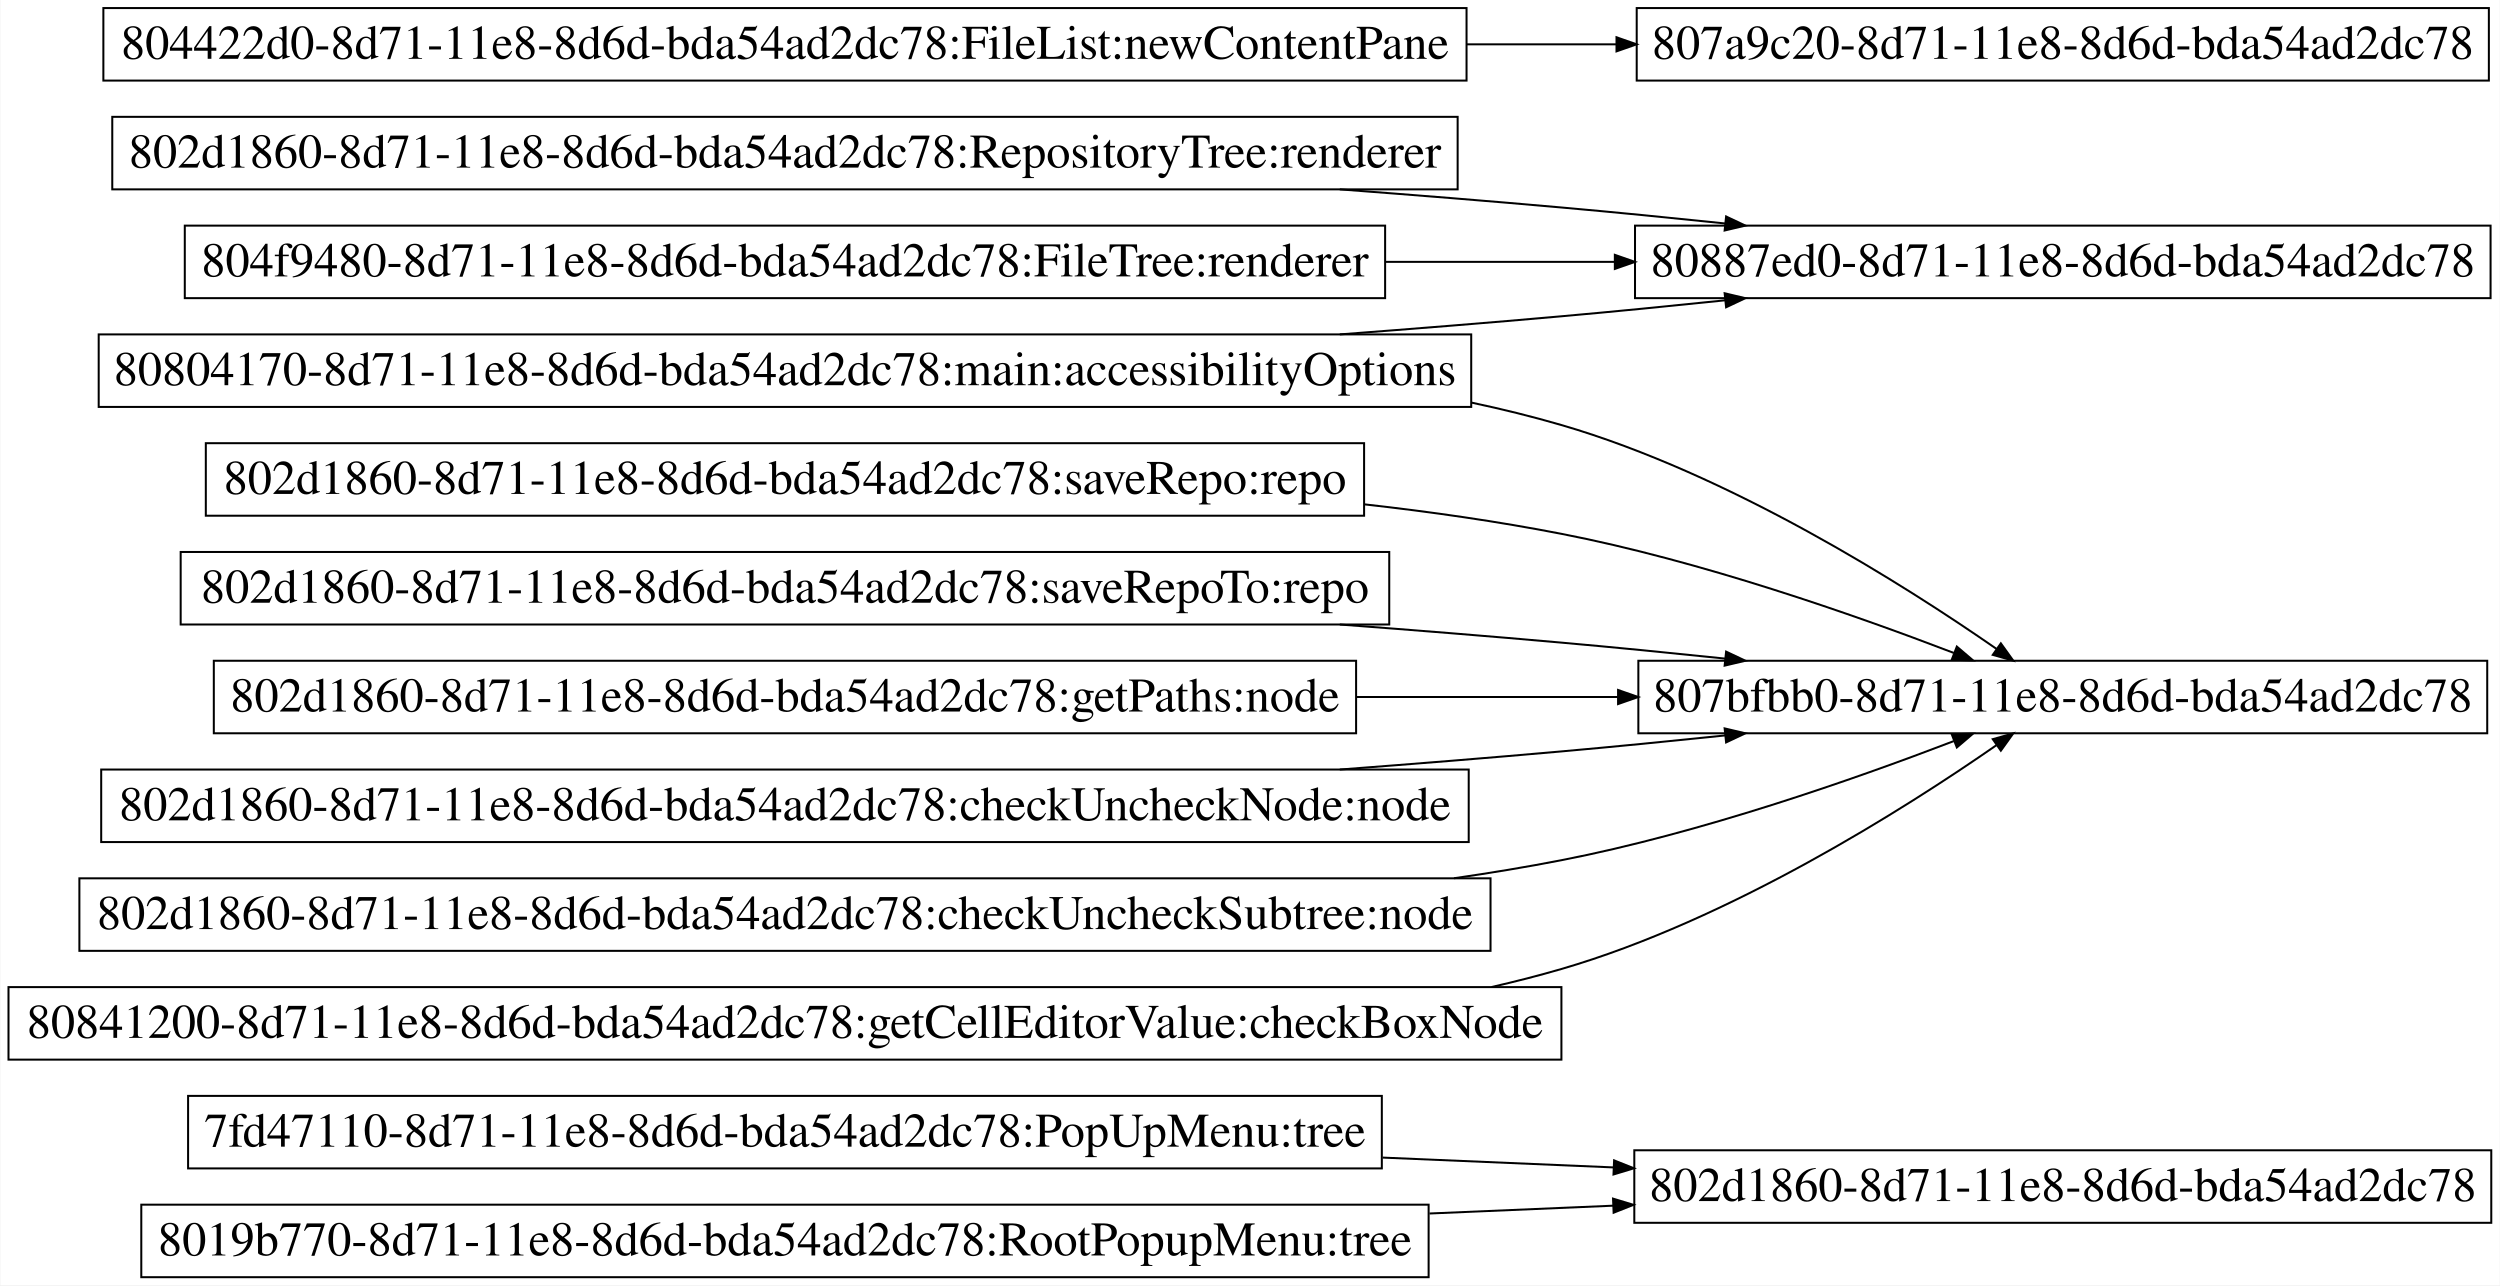
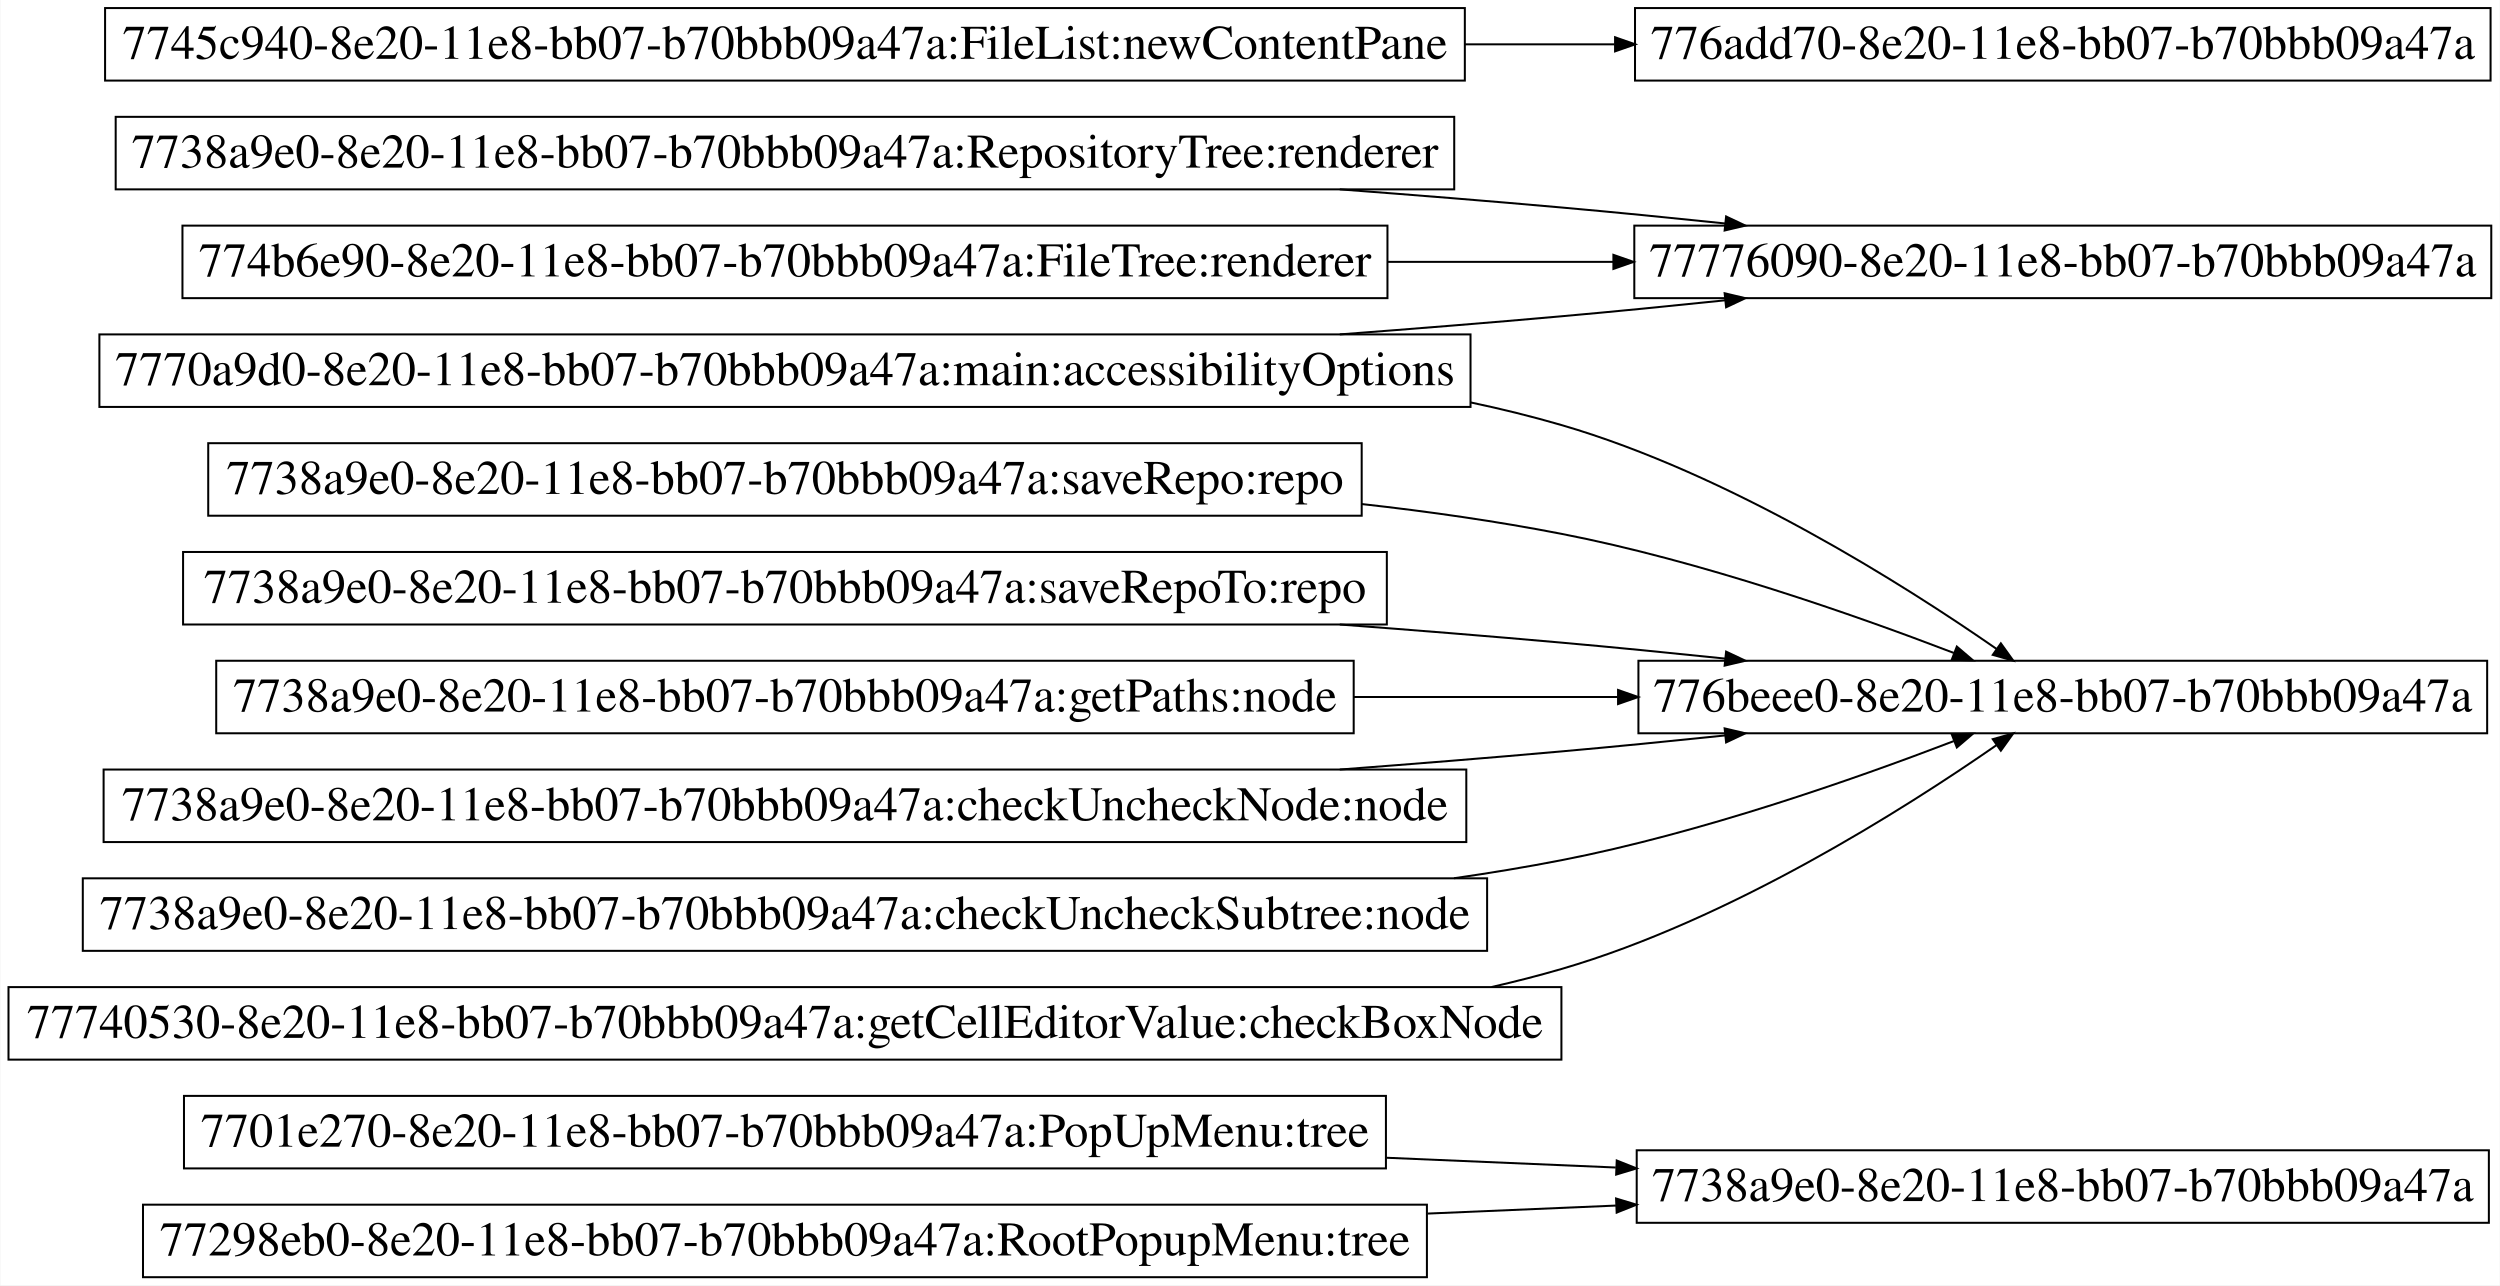
<svg xmlns="http://www.w3.org/2000/svg" width="1241pt" height="638pt" viewBox="0.00 0.00 1240.63 638.00">
  <g id="graph0" class="graph" transform="scale(1 1) rotate(0) translate(4 634)">
    <polygon fill="#ffffff" stroke="transparent" points="-4,4 -4,-634 1236.633,-634 1236.633,4 -4,4" />
    <g id="node1" class="node">
-       <polygon fill="none" stroke="#000000" points="681.752,-90 89.182,-90 89.182,-54 681.752,-54 681.752,-90" />
-       <text text-anchor="middle" x="385.467" y="-64.8" font-family="Times,serif" font-size="24.00" fill="#000000">7fd47110-8d71-11e8-8d6d-bda54ad2dc78:PopUpMenu:tree</text>
+       <polygon fill="none" stroke="#000000" points="683.791,-90 87.142,-90 87.142,-54 683.791,-54 683.791,-90" />
+       <text text-anchor="middle" x="385.467" y="-64.8" font-family="Times,serif" font-size="24.00" fill="#000000">7701e270-8e20-11e8-bb07-b70bbb09a47a:PopUpMenu:tree</text>
    </g>
    <g id="node2" class="node">
-       <polygon fill="none" stroke="#000000" points="1232.483,-63 807.084,-63 807.084,-27 1232.483,-27 1232.483,-63" />
-       <text text-anchor="middle" x="1019.783" y="-37.8" font-family="Times,serif" font-size="24.00" fill="#000000">802d1860-8d71-11e8-8d6d-bda54ad2dc78</text>
+       <polygon fill="none" stroke="#000000" points="1231.287,-63 808.279,-63 808.279,-27 1231.287,-27 1231.287,-63" />
+       <text text-anchor="middle" x="1019.783" y="-37.8" font-family="Times,serif" font-size="24.00" fill="#000000">7738a9e0-8e20-11e8-bb07-b70bbb09a47a</text>
    </g>
    <g id="edge1" class="edge">
-       <path fill="none" stroke="#000000" d="M682.196,-59.37C720.658,-57.732 759.522,-56.078 796.513,-54.504" />
-       <polygon fill="#000000" stroke="#000000" points="797.053,-57.984 806.895,-54.062 796.755,-50.99 797.053,-57.984" />
+       <path fill="none" stroke="#000000" d="M684.051,-59.291C722.381,-57.659 761.074,-56.012 797.881,-54.445" />
+       <polygon fill="#000000" stroke="#000000" points="798.368,-57.928 808.21,-54.006 798.071,-50.934 798.368,-57.928" />
    </g>
    <g id="node3" class="node">
-       <polygon fill="none" stroke="#000000" points="704.982,-36 65.951,-36 65.951,0 704.982,0 704.982,-36" />
-       <text text-anchor="middle" x="385.467" y="-10.8" font-family="Times,serif" font-size="24.00" fill="#000000">8019b770-8d71-11e8-8d6d-bda54ad2dc78:RootPopupMenu:tree</text>
+       <polygon fill="none" stroke="#000000" points="704.135,-36 66.799,-36 66.799,0 704.135,0 704.135,-36" />
+       <text text-anchor="middle" x="385.467" y="-10.8" font-family="Times,serif" font-size="24.00" fill="#000000">77298eb0-8e20-11e8-bb07-b70bbb09a47a:RootPopupMenu:tree</text>
    </g>
    <g id="edge2" class="edge">
-       <path fill="none" stroke="#000000" d="M705.413,-31.619C736.257,-32.931 767.066,-34.243 796.672,-35.503" />
-       <polygon fill="#000000" stroke="#000000" points="796.525,-39 806.665,-35.928 796.823,-32.006 796.525,-39" />
+       <path fill="none" stroke="#000000" d="M704.483,-31.579C736.082,-32.924 767.655,-34.268 797.949,-35.557" />
+       <polygon fill="#000000" stroke="#000000" points="798.033,-39.064 808.172,-35.993 798.33,-32.071 798.033,-39.064" />
    </g>
    <g id="node4" class="node">
-       <polygon fill="none" stroke="#000000" points="719.389,-576 51.545,-576 51.545,-540 719.389,-540 719.389,-576" />
-       <text text-anchor="middle" x="385.467" y="-550.8" font-family="Times,serif" font-size="24.00" fill="#000000">802d1860-8d71-11e8-8d6d-bda54ad2dc78:RepositoryTree:renderer</text>
+       <polygon fill="none" stroke="#000000" points="717.693,-576 53.24,-576 53.24,-540 717.693,-540 717.693,-576" />
+       <text text-anchor="middle" x="385.467" y="-550.8" font-family="Times,serif" font-size="24.00" fill="#000000">7738a9e0-8e20-11e8-bb07-b70bbb09a47a:RepositoryTree:renderer</text>
    </g>
    <g id="node5" class="node">
-       <polygon fill="none" stroke="#000000" points="1232.135,-522 807.432,-522 807.432,-486 1232.135,-486 1232.135,-522" />
-       <text text-anchor="middle" x="1019.783" y="-496.8" font-family="Times,serif" font-size="24.00" fill="#000000">80887ed0-8d71-11e8-8d6d-bda54ad2dc78</text>
+       <polygon fill="none" stroke="#000000" points="1232.483,-522 807.084,-522 807.084,-486 1232.483,-486 1232.483,-522" />
+       <text text-anchor="middle" x="1019.783" y="-496.8" font-family="Times,serif" font-size="24.00" fill="#000000">77776090-8e20-11e8-bb07-b70bbb09a47a</text>
    </g>
    <g id="edge3" class="edge">
      <path fill="none" stroke="#000000" d="M660.882,-539.994C697.895,-537.198 735.352,-534.175 770.934,-531 797.244,-528.652 825.09,-525.897 852.259,-523.06" />
      <polygon fill="#000000" stroke="#000000" points="852.654,-526.538 862.234,-522.012 851.923,-519.576 852.654,-526.538" />
    </g>
    <g id="node6" class="node">
-       <polygon fill="none" stroke="#000000" points="672.951,-414 97.982,-414 97.982,-378 672.951,-378 672.951,-414" />
-       <text text-anchor="middle" x="385.467" y="-388.8" font-family="Times,serif" font-size="24.00" fill="#000000">802d1860-8d71-11e8-8d6d-bda54ad2dc78:saveRepo:repo</text>
+       <polygon fill="none" stroke="#000000" points="671.756,-414 99.178,-414 99.178,-378 671.756,-378 671.756,-414" />
+       <text text-anchor="middle" x="385.467" y="-388.8" font-family="Times,serif" font-size="24.00" fill="#000000">7738a9e0-8e20-11e8-bb07-b70bbb09a47a:saveRepo:repo</text>
    </g>
    <g id="node7" class="node">
-       <polygon fill="none" stroke="#000000" points="1230.475,-306 809.092,-306 809.092,-270 1230.475,-270 1230.475,-306" />
-       <text text-anchor="middle" x="1019.783" y="-280.8" font-family="Times,serif" font-size="24.00" fill="#000000">807bfbb0-8d71-11e8-8d6d-bda54ad2dc78</text>
+       <polygon fill="none" stroke="#000000" points="1230.44,-306 809.127,-306 809.127,-270 1230.44,-270 1230.44,-306" />
+       <text text-anchor="middle" x="1019.783" y="-280.8" font-family="Times,serif" font-size="24.00" fill="#000000">776beee0-8e20-11e8-bb07-b70bbb09a47a</text>
    </g>
    <g id="edge4" class="edge">
-       <path fill="none" stroke="#000000" d="M673.023,-383.651C706.193,-379.925 739.409,-375.138 770.934,-369 839.71,-355.608 915.931,-328.956 965.668,-309.88" />
+       <path fill="none" stroke="#000000" d="M671.724,-383.796C705.326,-380.05 738.997,-375.219 770.934,-369 839.71,-355.608 915.931,-328.956 965.668,-309.88" />
      <polygon fill="#000000" stroke="#000000" points="967.189,-313.044 975.253,-306.172 964.663,-306.516 967.189,-313.044" />
    </g>
    <g id="node8" class="node">
-       <polygon fill="none" stroke="#000000" points="685.436,-360 85.498,-360 85.498,-324 685.436,-324 685.436,-360" />
-       <text text-anchor="middle" x="385.467" y="-334.8" font-family="Times,serif" font-size="24.00" fill="#000000">802d1860-8d71-11e8-8d6d-bda54ad2dc78:saveRepoTo:repo</text>
+       <polygon fill="none" stroke="#000000" points="684.24,-360 86.693,-360 86.693,-324 684.24,-324 684.24,-360" />
+       <text text-anchor="middle" x="385.467" y="-334.8" font-family="Times,serif" font-size="24.00" fill="#000000">7738a9e0-8e20-11e8-bb07-b70bbb09a47a:saveRepoTo:repo</text>
    </g>
    <g id="edge5" class="edge">
      <path fill="none" stroke="#000000" d="M660.882,-323.994C697.895,-321.198 735.352,-318.175 770.934,-315 797.244,-312.652 825.09,-309.897 852.259,-307.06" />
      <polygon fill="#000000" stroke="#000000" points="852.654,-310.538 862.234,-306.012 851.923,-303.576 852.654,-310.538" />
    </g>
    <g id="node9" class="node">
-       <polygon fill="none" stroke="#000000" points="668.982,-306 101.951,-306 101.951,-270 668.982,-270 668.982,-306" />
-       <text text-anchor="middle" x="385.467" y="-280.8" font-family="Times,serif" font-size="24.00" fill="#000000">802d1860-8d71-11e8-8d6d-bda54ad2dc78:getPaths:node</text>
+       <polygon fill="none" stroke="#000000" points="667.787,-306 103.146,-306 103.146,-270 667.787,-270 667.787,-306" />
+       <text text-anchor="middle" x="385.467" y="-280.8" font-family="Times,serif" font-size="24.00" fill="#000000">7738a9e0-8e20-11e8-bb07-b70bbb09a47a:getPaths:node</text>
    </g>
    <g id="edge6" class="edge">
-       <path fill="none" stroke="#000000" d="M669.23,-288C712.747,-288 757.112,-288 798.998,-288" />
-       <polygon fill="#000000" stroke="#000000" points="799.023,-291.5 809.023,-288 799.023,-284.5 799.023,-291.5" />
+       <path fill="none" stroke="#000000" d="M667.843,-288C711.767,-288 756.591,-288 798.892,-288" />
+       <polygon fill="#000000" stroke="#000000" points="799.015,-291.5 809.015,-288 799.015,-284.5 799.015,-291.5" />
    </g>
    <g id="node10" class="node">
-       <polygon fill="none" stroke="#000000" points="724.885,-252 46.049,-252 46.049,-216 724.885,-216 724.885,-252" />
-       <text text-anchor="middle" x="385.467" y="-226.8" font-family="Times,serif" font-size="24.00" fill="#000000">802d1860-8d71-11e8-8d6d-bda54ad2dc78:checkUncheckNode:node</text>
+       <polygon fill="none" stroke="#000000" points="723.689,-252 47.244,-252 47.244,-216 723.689,-216 723.689,-252" />
+       <text text-anchor="middle" x="385.467" y="-226.8" font-family="Times,serif" font-size="24.00" fill="#000000">7738a9e0-8e20-11e8-bb07-b70bbb09a47a:checkUncheckNode:node</text>
    </g>
    <g id="edge7" class="edge">
      <path fill="none" stroke="#000000" d="M660.882,-252.006C697.895,-254.802 735.352,-257.825 770.934,-261 797.244,-263.348 825.09,-266.103 852.259,-268.94" />
      <polygon fill="#000000" stroke="#000000" points="851.923,-272.424 862.234,-269.988 852.654,-265.462 851.923,-272.424" />
    </g>
    <g id="node11" class="node">
-       <polygon fill="none" stroke="#000000" points="735.713,-198 35.221,-198 35.221,-162 735.713,-162 735.713,-198" />
-       <text text-anchor="middle" x="385.467" y="-172.8" font-family="Times,serif" font-size="24.00" fill="#000000">802d1860-8d71-11e8-8d6d-bda54ad2dc78:checkUncheckSubtree:node</text>
+       <polygon fill="none" stroke="#000000" points="734.018,-198 36.916,-198 36.916,-162 734.018,-162 734.018,-198" />
+       <text text-anchor="middle" x="385.467" y="-172.8" font-family="Times,serif" font-size="24.00" fill="#000000">7738a9e0-8e20-11e8-bb07-b70bbb09a47a:checkUncheckSubtree:node</text>
    </g>
    <g id="edge8" class="edge">
      <path fill="none" stroke="#000000" d="M717.582,-198.037C735.686,-200.647 753.566,-203.618 770.934,-207 839.71,-220.392 915.931,-247.044 965.668,-266.12" />
      <polygon fill="#000000" stroke="#000000" points="964.663,-269.484 975.253,-269.828 967.189,-262.956 964.663,-269.484" />
    </g>
    <g id="node12" class="node">
-       <polygon fill="none" stroke="#000000" points="723.807,-630 47.127,-630 47.127,-594 723.807,-594 723.807,-630" />
-       <text text-anchor="middle" x="385.467" y="-604.8" font-family="Times,serif" font-size="24.00" fill="#000000">804422d0-8d71-11e8-8d6d-bda54ad2dc78:FileList:newContentPane</text>
+       <polygon fill="none" stroke="#000000" points="722.959,-630 47.975,-630 47.975,-594 722.959,-594 722.959,-630" />
+       <text text-anchor="middle" x="385.467" y="-604.8" font-family="Times,serif" font-size="24.00" fill="#000000">7745c940-8e20-11e8-bb07-b70bbb09a47a:FileList:newContentPane</text>
    </g>
    <g id="node13" class="node">
-       <polygon fill="none" stroke="#000000" points="1231.287,-630 808.279,-630 808.279,-594 1231.287,-594 1231.287,-630" />
-       <text text-anchor="middle" x="1019.783" y="-604.8" font-family="Times,serif" font-size="24.00" fill="#000000">807a9c20-8d71-11e8-8d6d-bda54ad2dc78</text>
+       <polygon fill="none" stroke="#000000" points="1232.135,-630 807.432,-630 807.432,-594 1232.135,-594 1232.135,-630" />
+       <text text-anchor="middle" x="1019.783" y="-604.8" font-family="Times,serif" font-size="24.00" fill="#000000">776add70-8e20-11e8-bb07-b70bbb09a47a</text>
    </g>
    <g id="edge9" class="edge">
-       <path fill="none" stroke="#000000" d="M723.982,-612C749.038,-612 773.916,-612 797.986,-612" />
-       <polygon fill="#000000" stroke="#000000" points="798.25,-615.5 808.25,-612 798.25,-608.5 798.25,-615.5" />
+       <path fill="none" stroke="#000000" d="M723.054,-612C748.166,-612 773.106,-612 797.242,-612" />
+       <polygon fill="#000000" stroke="#000000" points="797.535,-615.5 807.535,-612 797.535,-608.5 797.535,-615.5" />
    </g>
    <g id="node14" class="node">
-       <polygon fill="none" stroke="#000000" points="683.389,-522 87.545,-522 87.545,-486 683.389,-486 683.389,-522" />
-       <text text-anchor="middle" x="385.467" y="-496.8" font-family="Times,serif" font-size="24.00" fill="#000000">804f9480-8d71-11e8-8d6d-bda54ad2dc78:FileTree:renderer</text>
+       <polygon fill="none" stroke="#000000" points="684.549,-522 86.385,-522 86.385,-486 684.549,-486 684.549,-522" />
+       <text text-anchor="middle" x="385.467" y="-496.8" font-family="Times,serif" font-size="24.00" fill="#000000">774b6e90-8e20-11e8-bb07-b70bbb09a47a:FileTree:renderer</text>
    </g>
    <g id="edge10" class="edge">
-       <path fill="none" stroke="#000000" d="M683.587,-504C721.803,-504 760.389,-504 797.115,-504" />
-       <polygon fill="#000000" stroke="#000000" points="797.423,-507.5 807.423,-504 797.423,-500.5 797.423,-507.5" />
+       <path fill="none" stroke="#000000" d="M684.515,-504C722.225,-504 760.278,-504 796.531,-504" />
+       <polygon fill="#000000" stroke="#000000" points="796.707,-507.5 806.707,-504 796.707,-500.5 796.707,-507.5" />
    </g>
    <g id="node15" class="node">
-       <polygon fill="none" stroke="#000000" points="726.127,-468 44.807,-468 44.807,-432 726.127,-432 726.127,-468" />
-       <text text-anchor="middle" x="385.467" y="-442.8" font-family="Times,serif" font-size="24.00" fill="#000000">80804170-8d71-11e8-8d6d-bda54ad2dc78:main:accessibilityOptions</text>
+       <polygon fill="none" stroke="#000000" points="725.779,-468 45.154,-468 45.154,-432 725.779,-432 725.779,-468" />
+       <text text-anchor="middle" x="385.467" y="-442.8" font-family="Times,serif" font-size="24.00" fill="#000000">7770a9d0-8e20-11e8-bb07-b70bbb09a47a:main:accessibilityOptions</text>
    </g>
    <g id="edge12" class="edge">
      <path fill="none" stroke="#000000" d="M660.882,-468.006C697.895,-470.802 735.352,-473.825 770.934,-477 797.244,-479.348 825.09,-482.103 852.259,-484.94" />
      <polygon fill="#000000" stroke="#000000" points="851.923,-488.424 862.234,-485.988 852.654,-481.462 851.923,-488.424" />
    </g>
    <g id="edge11" class="edge">
-       <path fill="none" stroke="#000000" d="M726.355,-434.127C741.52,-430.911 756.442,-427.222 770.934,-423 854.278,-398.718 941.068,-343.684 986.88,-311.888" />
+       <path fill="none" stroke="#000000" d="M725.85,-434.234C741.188,-430.993 756.281,-427.269 770.934,-423 854.278,-398.718 941.068,-343.684 986.88,-311.888" />
      <polygon fill="#000000" stroke="#000000" points="989.036,-314.651 995.215,-306.044 985.018,-308.919 989.036,-314.651" />
    </g>
    <g id="node16" class="node">
      <polygon fill="none" stroke="#000000" points="770.9,-144 .033,-144 .033,-108 770.9,-108 770.9,-144" />
-       <text text-anchor="middle" x="385.467" y="-118.8" font-family="Times,serif" font-size="24.00" fill="#000000">80841200-8d71-11e8-8d6d-bda54ad2dc78:getCellEditorValue:checkBoxNode</text>
+       <text text-anchor="middle" x="385.467" y="-118.8" font-family="Times,serif" font-size="24.00" fill="#000000">77740530-8e20-11e8-bb07-b70bbb09a47a:getCellEditorValue:checkBoxNode</text>
    </g>
    <g id="edge13" class="edge">
      <path fill="none" stroke="#000000" d="M736.176,-144.031C747.966,-146.713 759.582,-149.693 770.934,-153 854.278,-177.282 941.068,-232.316 986.88,-264.112" />
      <polygon fill="#000000" stroke="#000000" points="985.018,-267.081 995.215,-269.956 989.036,-261.349 985.018,-267.081" />
    </g>
  </g>
</svg>
